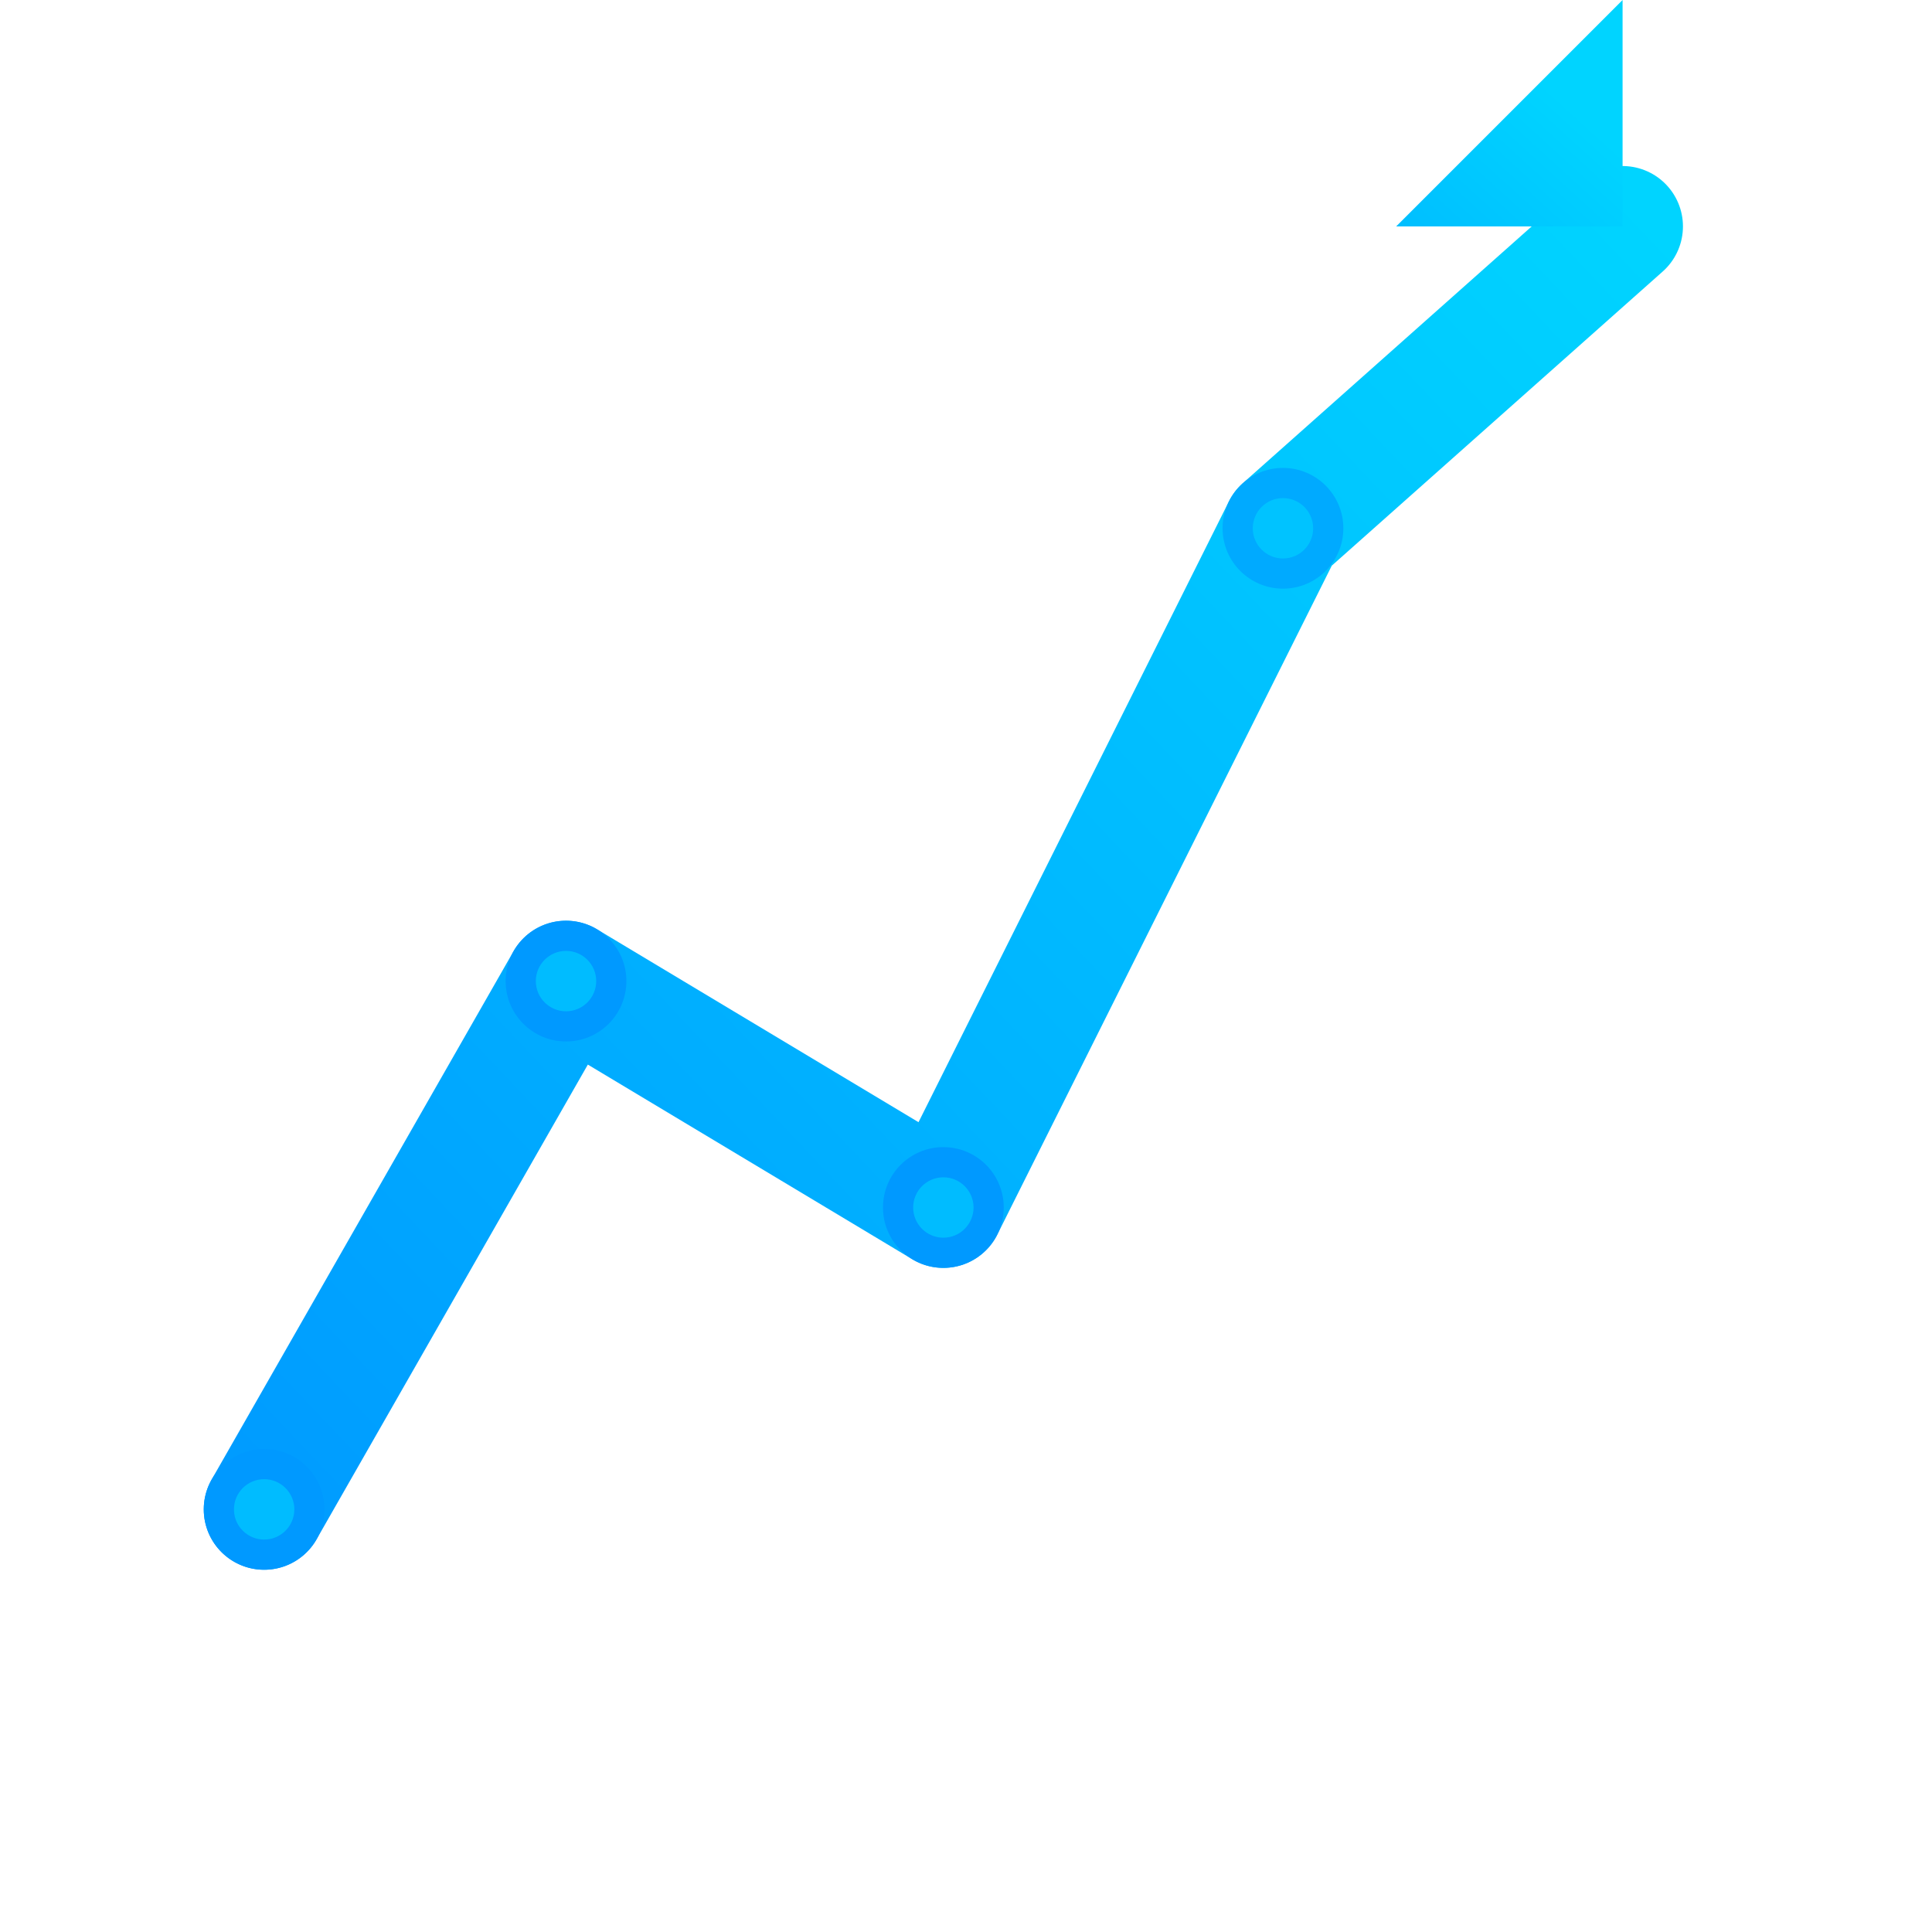
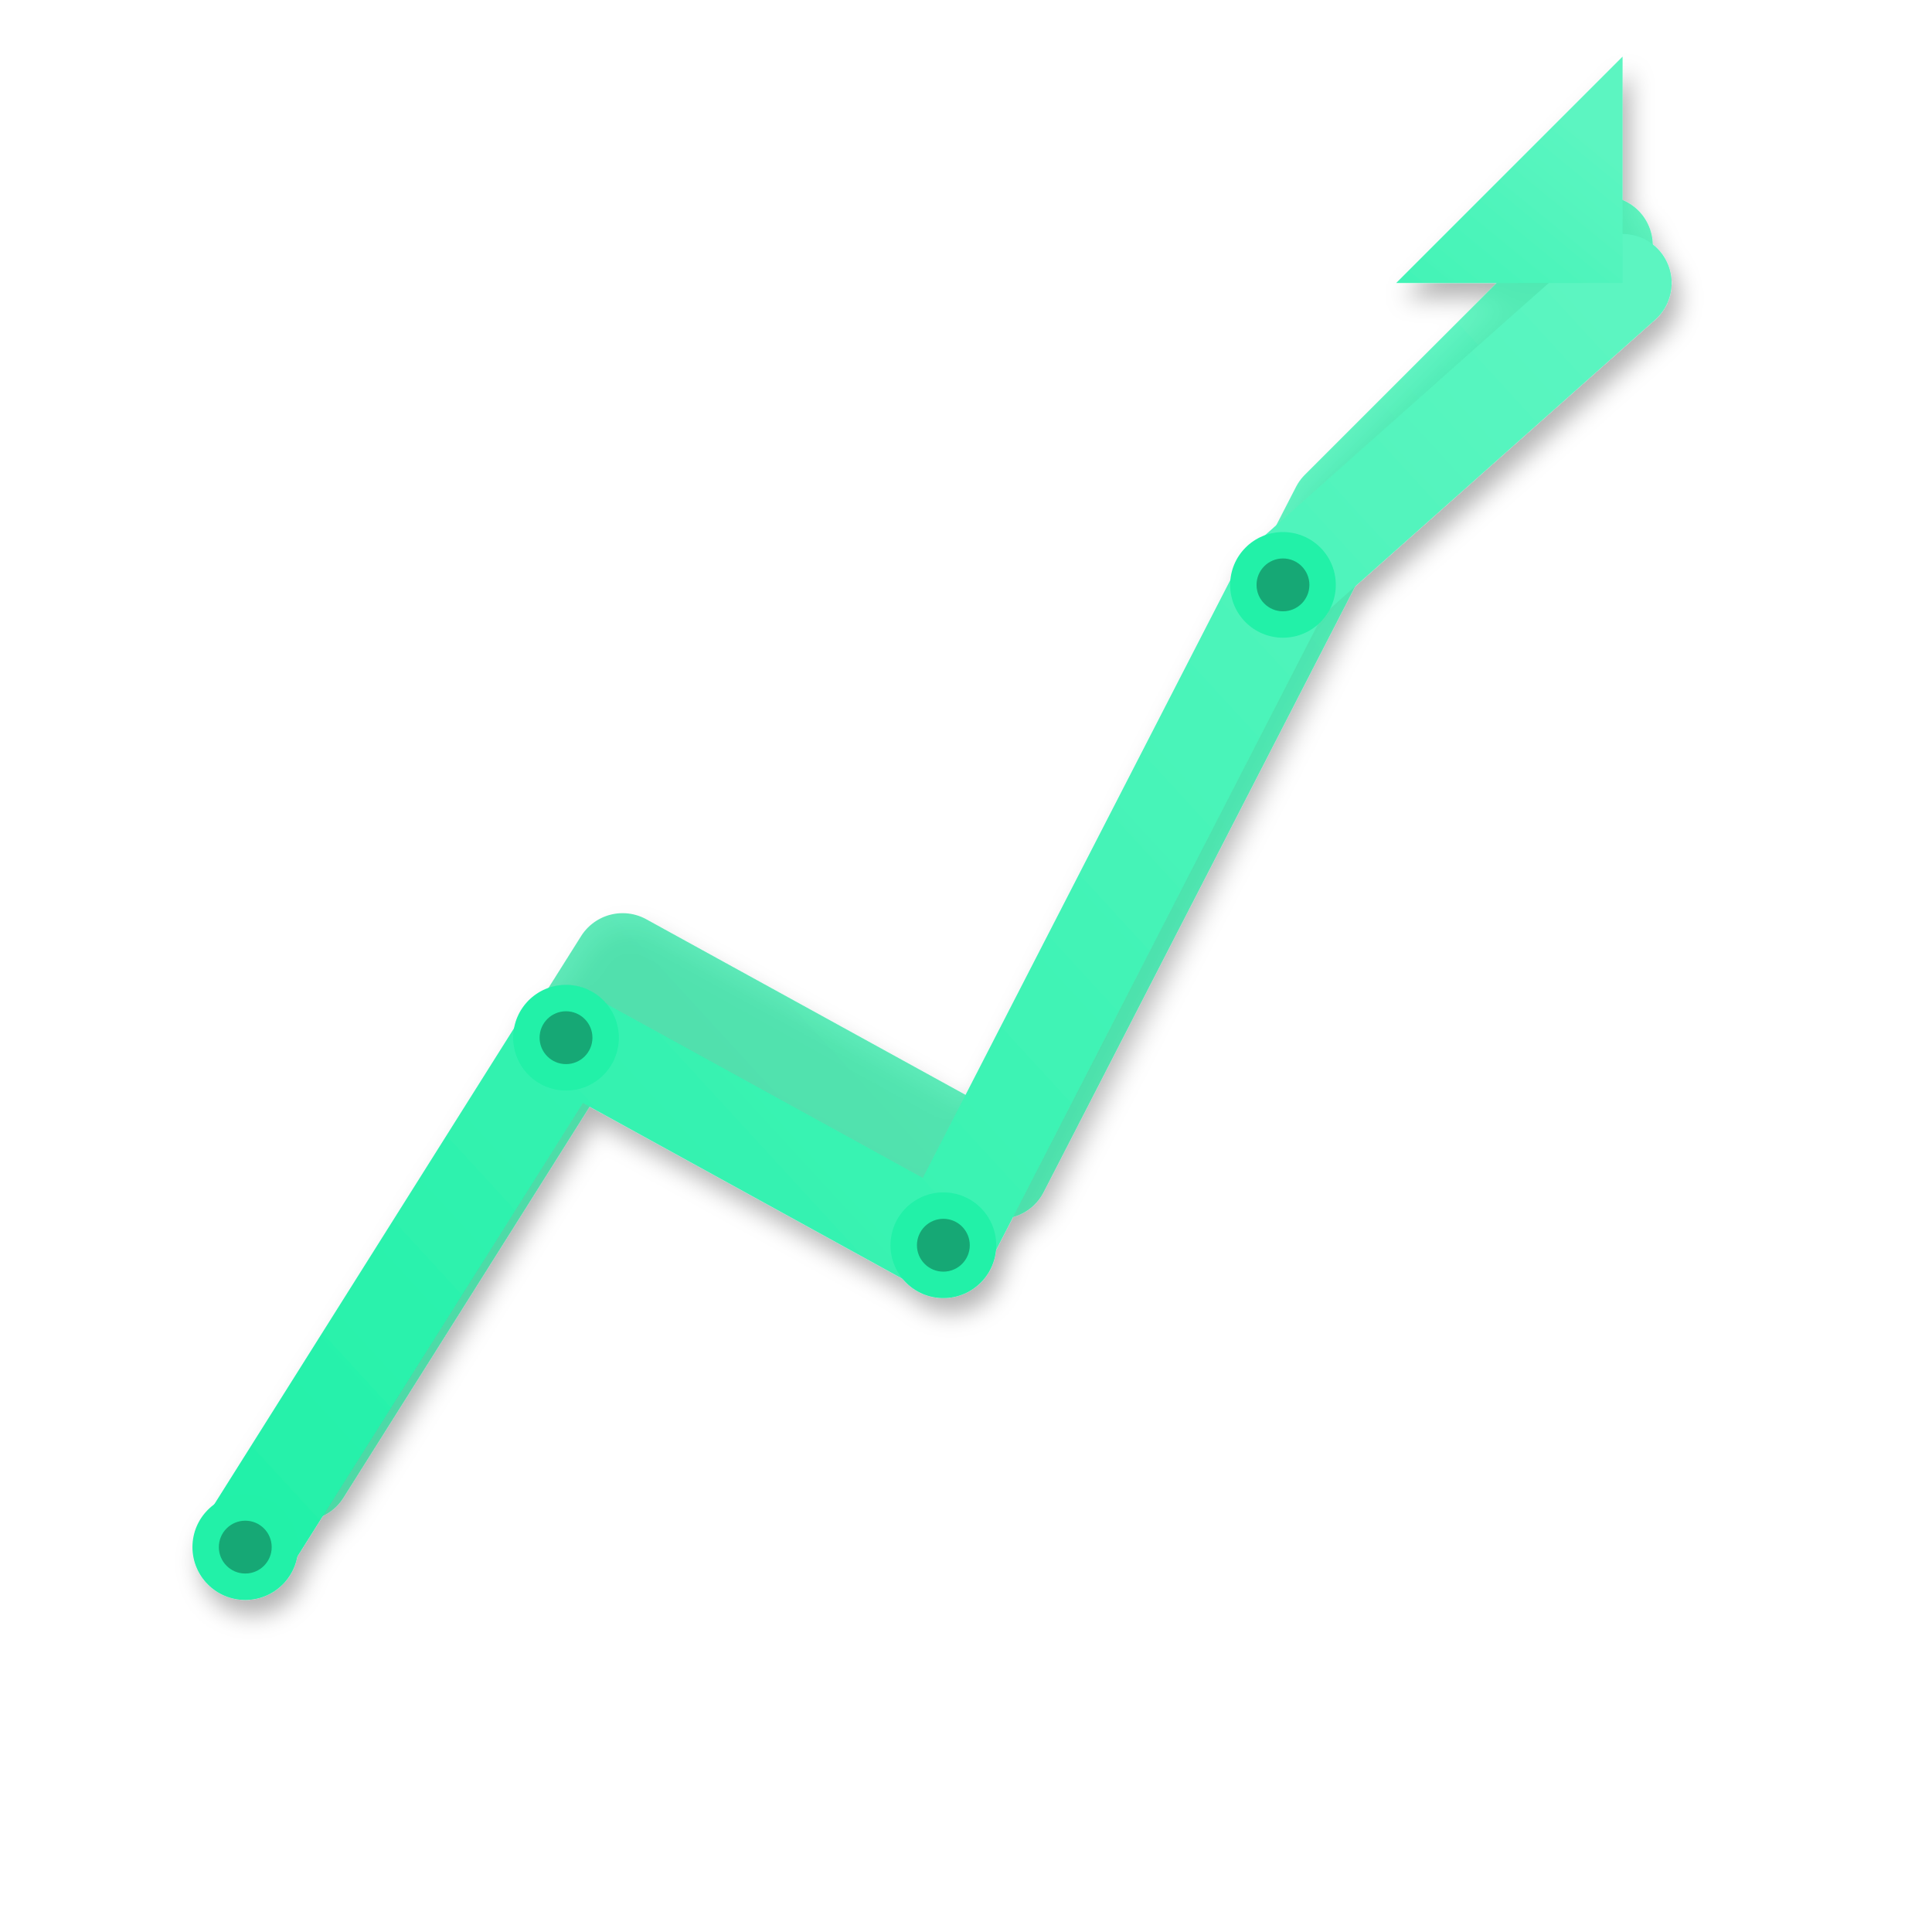
<svg xmlns="http://www.w3.org/2000/svg" viewBox="0 0 512 512" fill="none">
  <defs>
-     <linearGradient id="lineGrad" x1="60" y1="420" x2="440" y2="60" gradientUnits="userSpaceOnUse">
-       <stop offset="0" stop-color="#0099FF" />
-       <stop offset="1" stop-color="#00D4FF" />
+     <linearGradient id="line1" x1="60" y1="420" x2="430" y2="80" gradientUnits="userSpaceOnUse">
+       <stop offset="0" stop-color="#21F1A8" />
+       <stop offset="1" stop-color="#5CF5C1" />
    </linearGradient>
-     <linearGradient id="arrowGrad" x1="340" y1="160" x2="440" y2="50" gradientUnits="userSpaceOnUse">
-       <stop offset="0" stop-color="#0099FF" />
-       <stop offset="1" stop-color="#00D4FF" />
+     <linearGradient id="line2" x1="60" y1="420" x2="430" y2="80" gradientUnits="userSpaceOnUse">
+       <stop offset="0" stop-color="#1AD692" />
+       <stop offset="1" stop-color="#21F1A8" />
    </linearGradient>
+     <linearGradient id="arrow" x1="350" y1="160" x2="440" y2="50" gradientUnits="userSpaceOnUse">
+       <stop offset="0" stop-color="#21F1A8" />
+       <stop offset="1" stop-color="#5CF5C1" />
+     </linearGradient>
+     <filter id="shadow">
+       <feDropShadow dx="2" dy="4" stdDeviation="3" flood-color="#000" flood-opacity="0.3" />
+     </filter>
  </defs>
-   <path d="M70 400 L150 260 L250 320 L340 140 L430 60" stroke="url(#lineGrad)" stroke-width="32" stroke-linecap="round" stroke-linejoin="round" fill="none" />
-   <path d="M430 60 L370 60 L430 0 Z" fill="url(#arrowGrad)" />
-   <circle cx="70" cy="400" r="16" fill="#0099FF" />
-   <circle cx="70" cy="400" r="8" fill="#00D4FF" opacity="0.6" />
-   <circle cx="150" cy="260" r="16" fill="#0099FF" />
-   <circle cx="150" cy="260" r="8" fill="#00D4FF" opacity="0.6" />
-   <circle cx="250" cy="320" r="16" fill="#0099FF" />
-   <circle cx="250" cy="320" r="8" fill="#00D4FF" opacity="0.6" />
-   <circle cx="340" cy="140" r="16" fill="#00AAFF" />
-   <circle cx="340" cy="140" r="8" fill="#00D4FF" opacity="0.6" />
+   <g filter="url(#shadow)">
+     <path d="M80 390 L165 255 L265 310 L355 135 L425 65" stroke="url(#line2)" stroke-width="26" stroke-linecap="round" stroke-linejoin="round" fill="none" opacity="0.7" />
+     <path d="M65 410 L150 275 L250 330 L340 155 L430 75" stroke="url(#line1)" stroke-width="26" stroke-linecap="round" stroke-linejoin="round" fill="none" />
+     <path d="M430 75 L370 75 L430 15 Z" fill="url(#arrow)" />
+     <circle cx="65" cy="410" r="14" fill="#21F1A8" />
+     <circle cx="65" cy="410" r="7" fill="#14A874" />
+     <circle cx="150" cy="275" r="14" fill="#21F1A8" />
+     <circle cx="150" cy="275" r="7" fill="#14A874" />
+     <circle cx="250" cy="330" r="14" fill="#21F1A8" />
+     <circle cx="250" cy="330" r="7" fill="#14A874" />
+     <circle cx="340" cy="155" r="14" fill="#21F1A8" />
+     <circle cx="340" cy="155" r="7" fill="#14A874" />
+   </g>
</svg>
